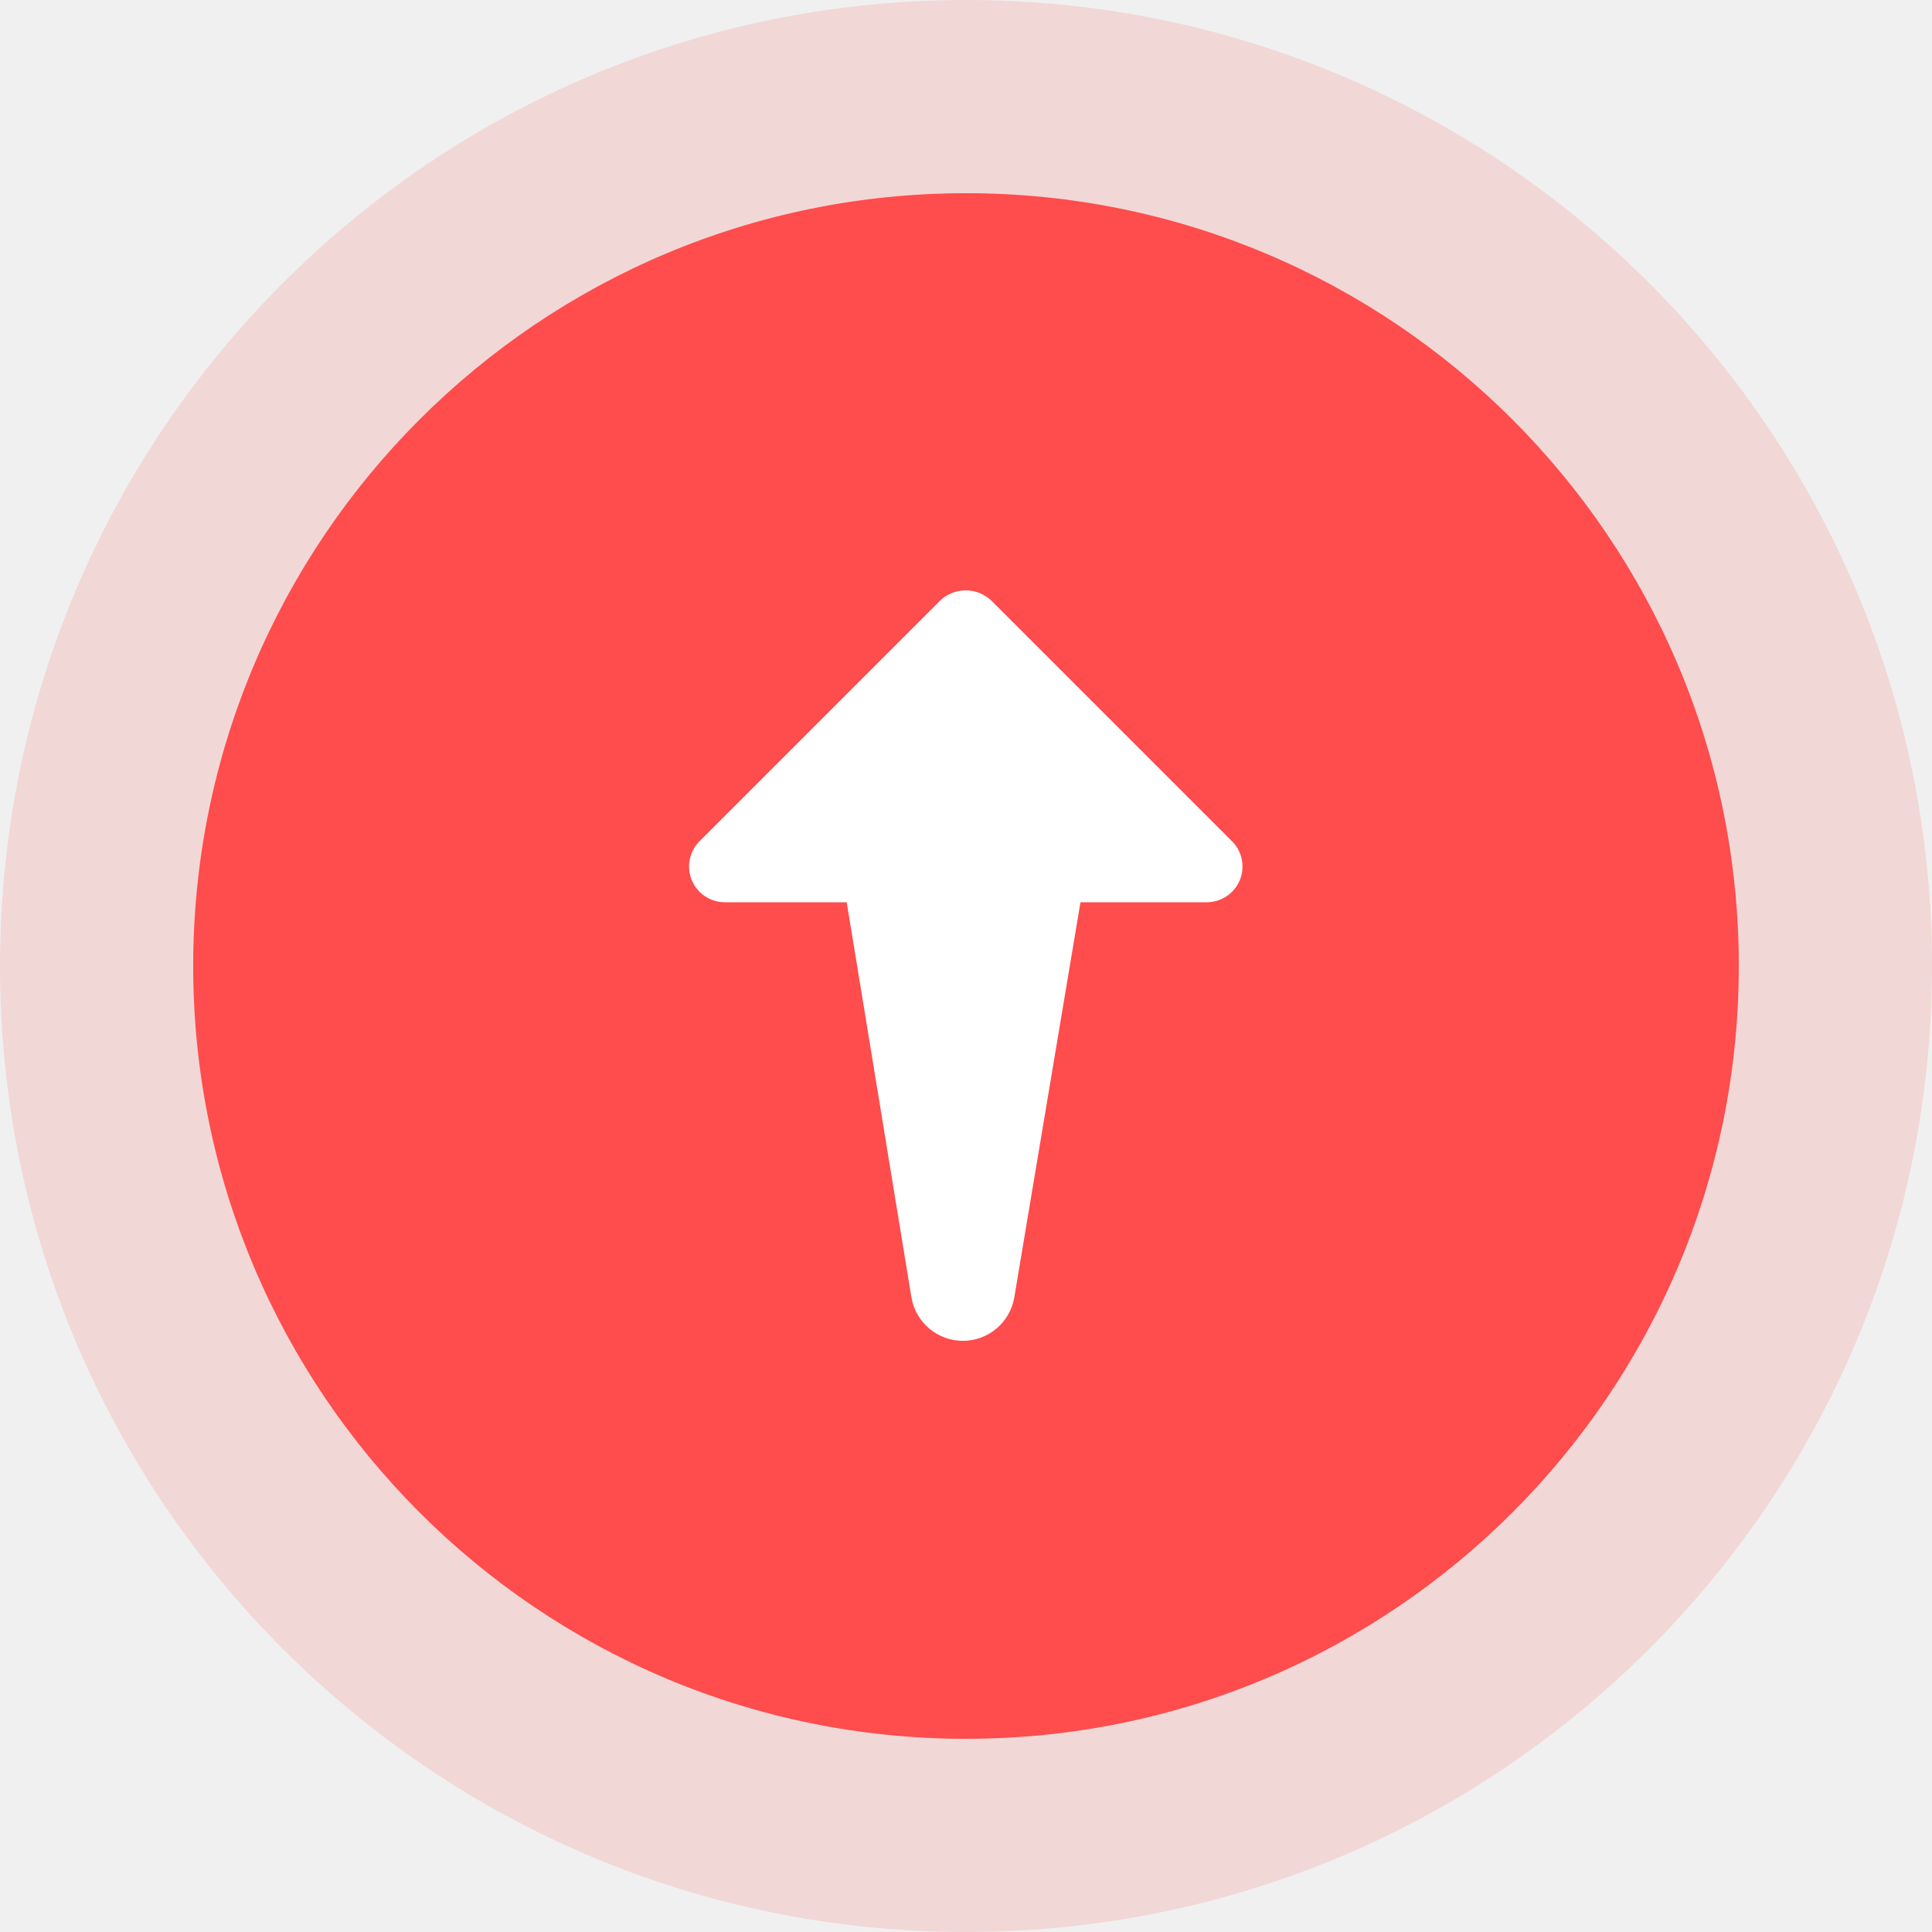
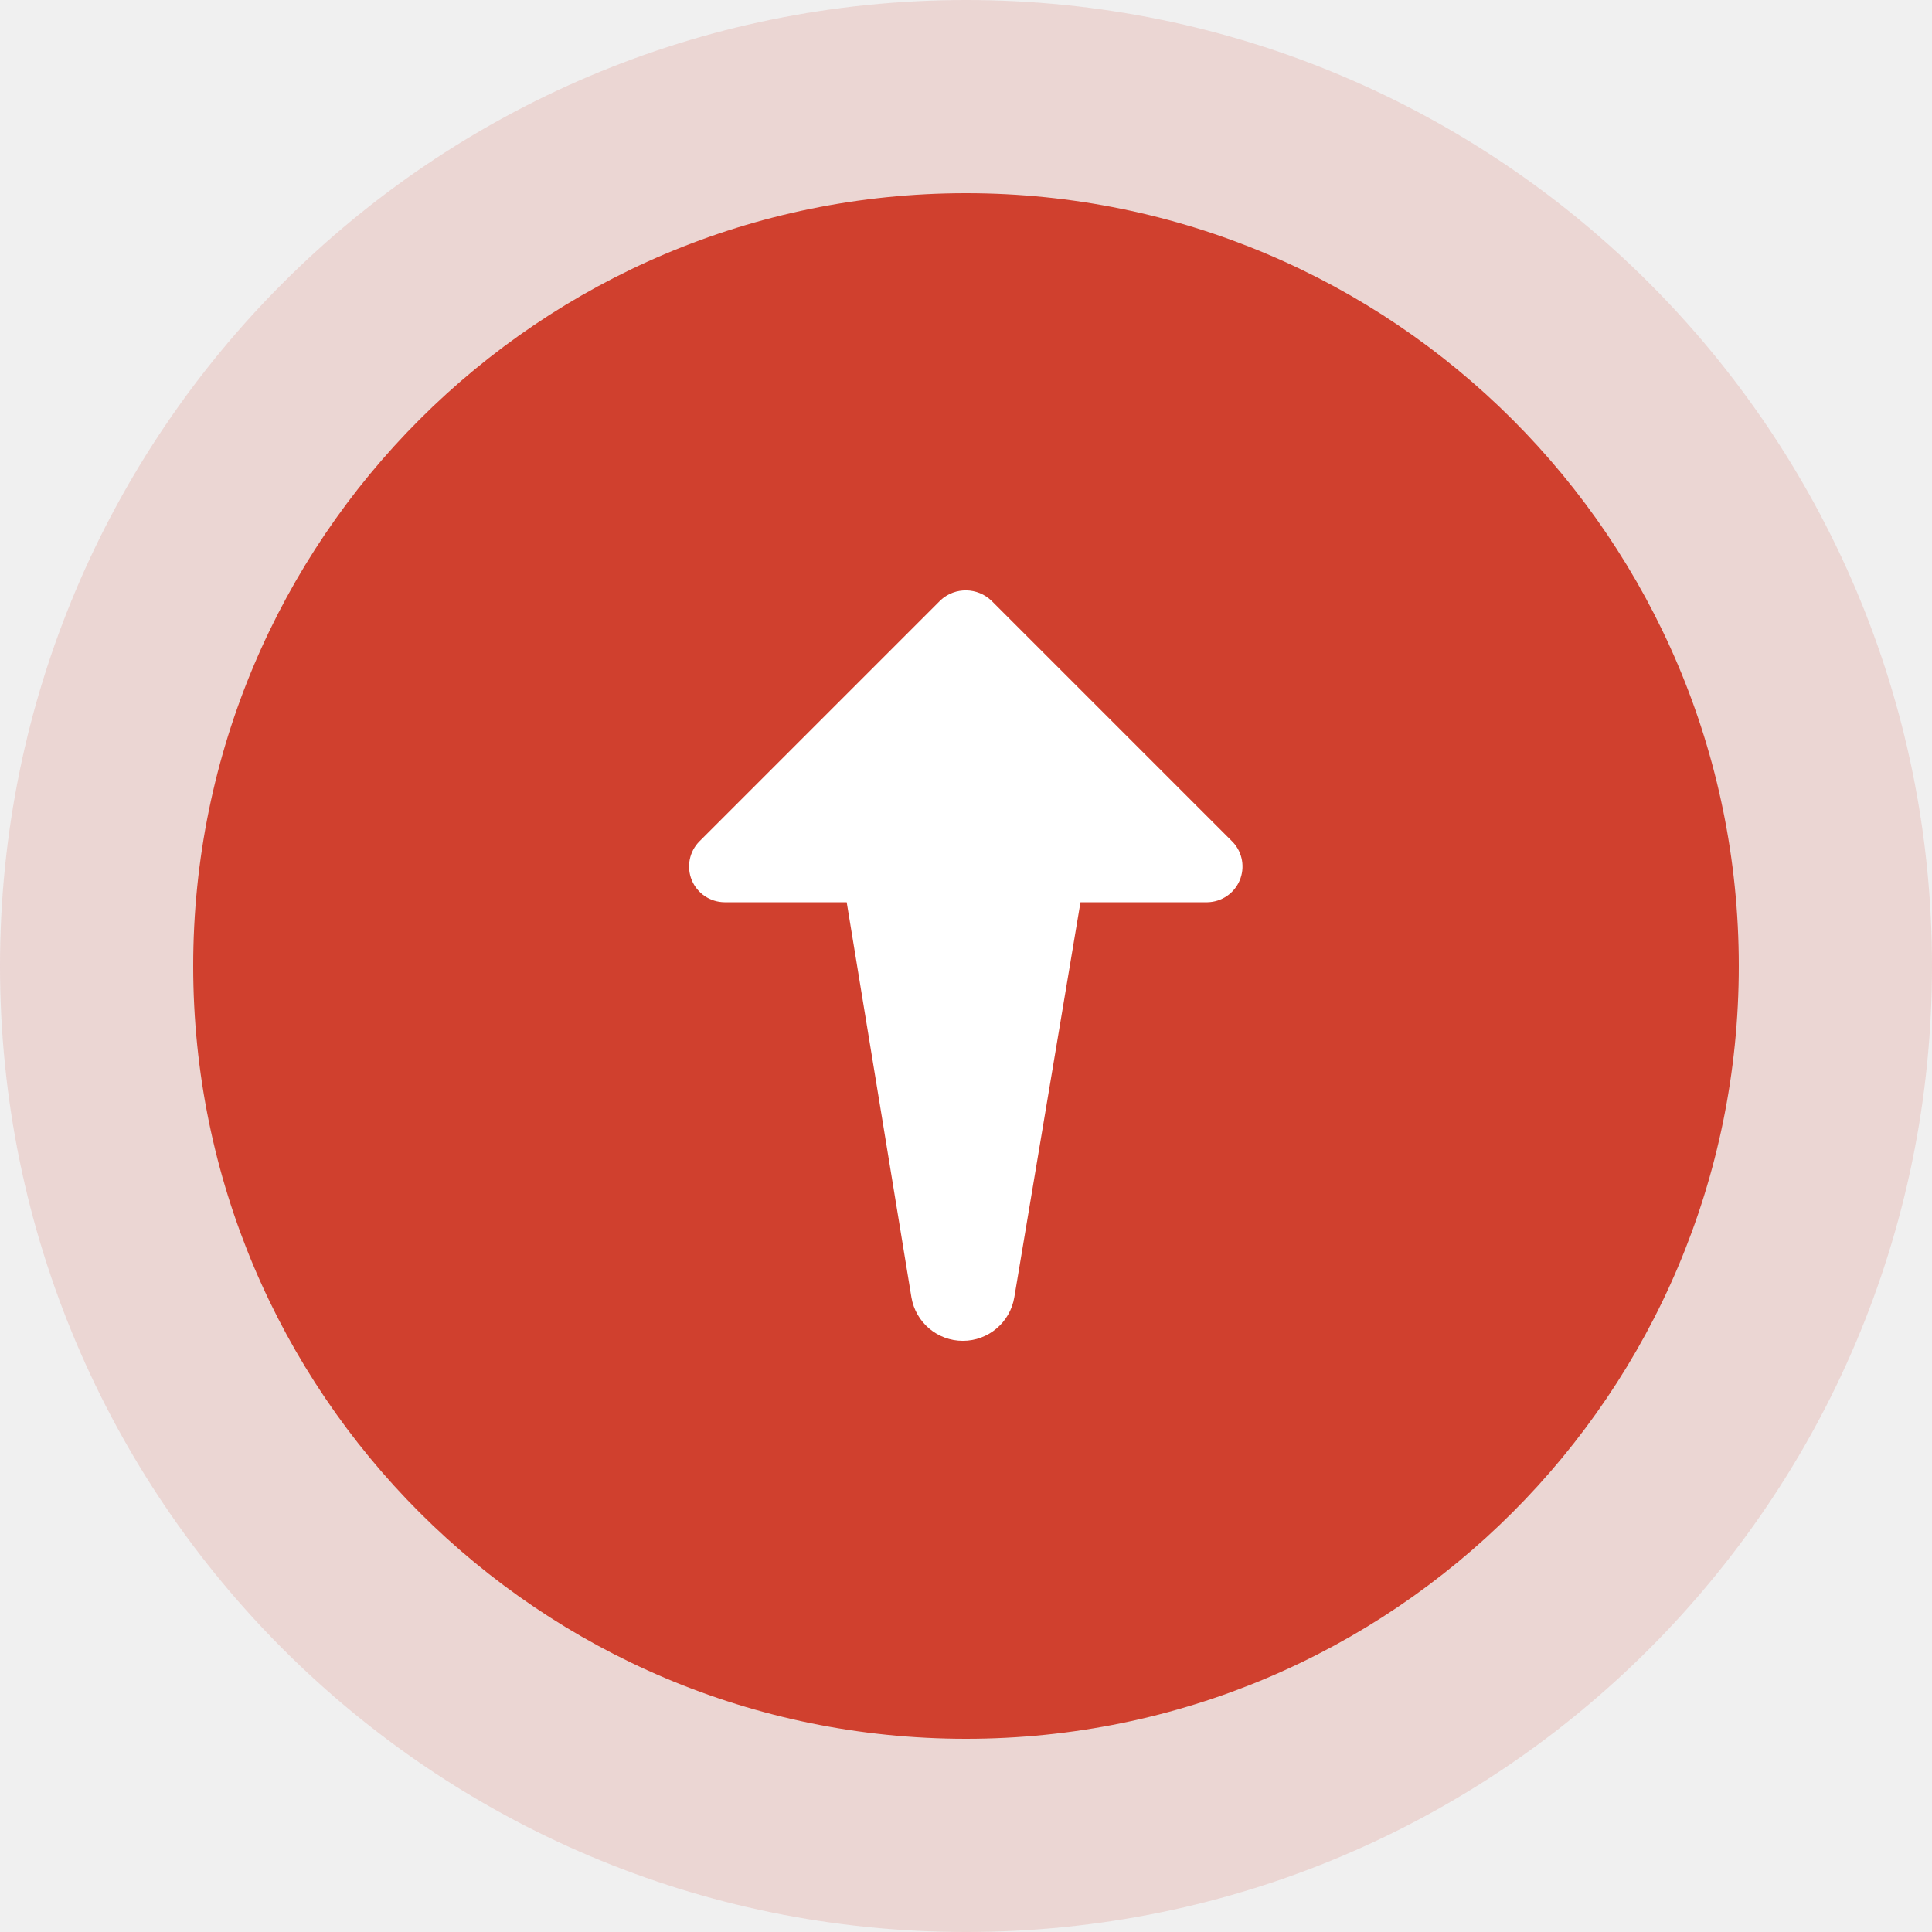
<svg xmlns="http://www.w3.org/2000/svg" id="Layer_1" data-name="Layer 1" width="40" height="40" viewBox="0 0 40 40">
  <defs>
-     <style>.cls-1,.cls-2{fill:#FF4C4C;}.cls-1{opacity:0.15;}.cls-3{fill:#fff;}</style>
+     <style>.cls-1,.cls-2{fill:#d0402e;}.cls-1{opacity:0.15;}.cls-3{fill:#fff;}</style>
  </defs>
  <circle class="cls-1" cx="20" cy="20" r="20" />
  <circle class="cls-2" cx="20" cy="20" r="16" />
  <path class="cls-3" d="M20.53,12.44l5,5A.74.74,0,0,1,25,18.68H22.37L21,26.86a1.08,1.08,0,0,1-2.13,0l-1.34-8.18H15a.74.74,0,0,1-.52-1.26l5-5A.77.77,0,0,1,20.53,12.44Z" />
</svg>
